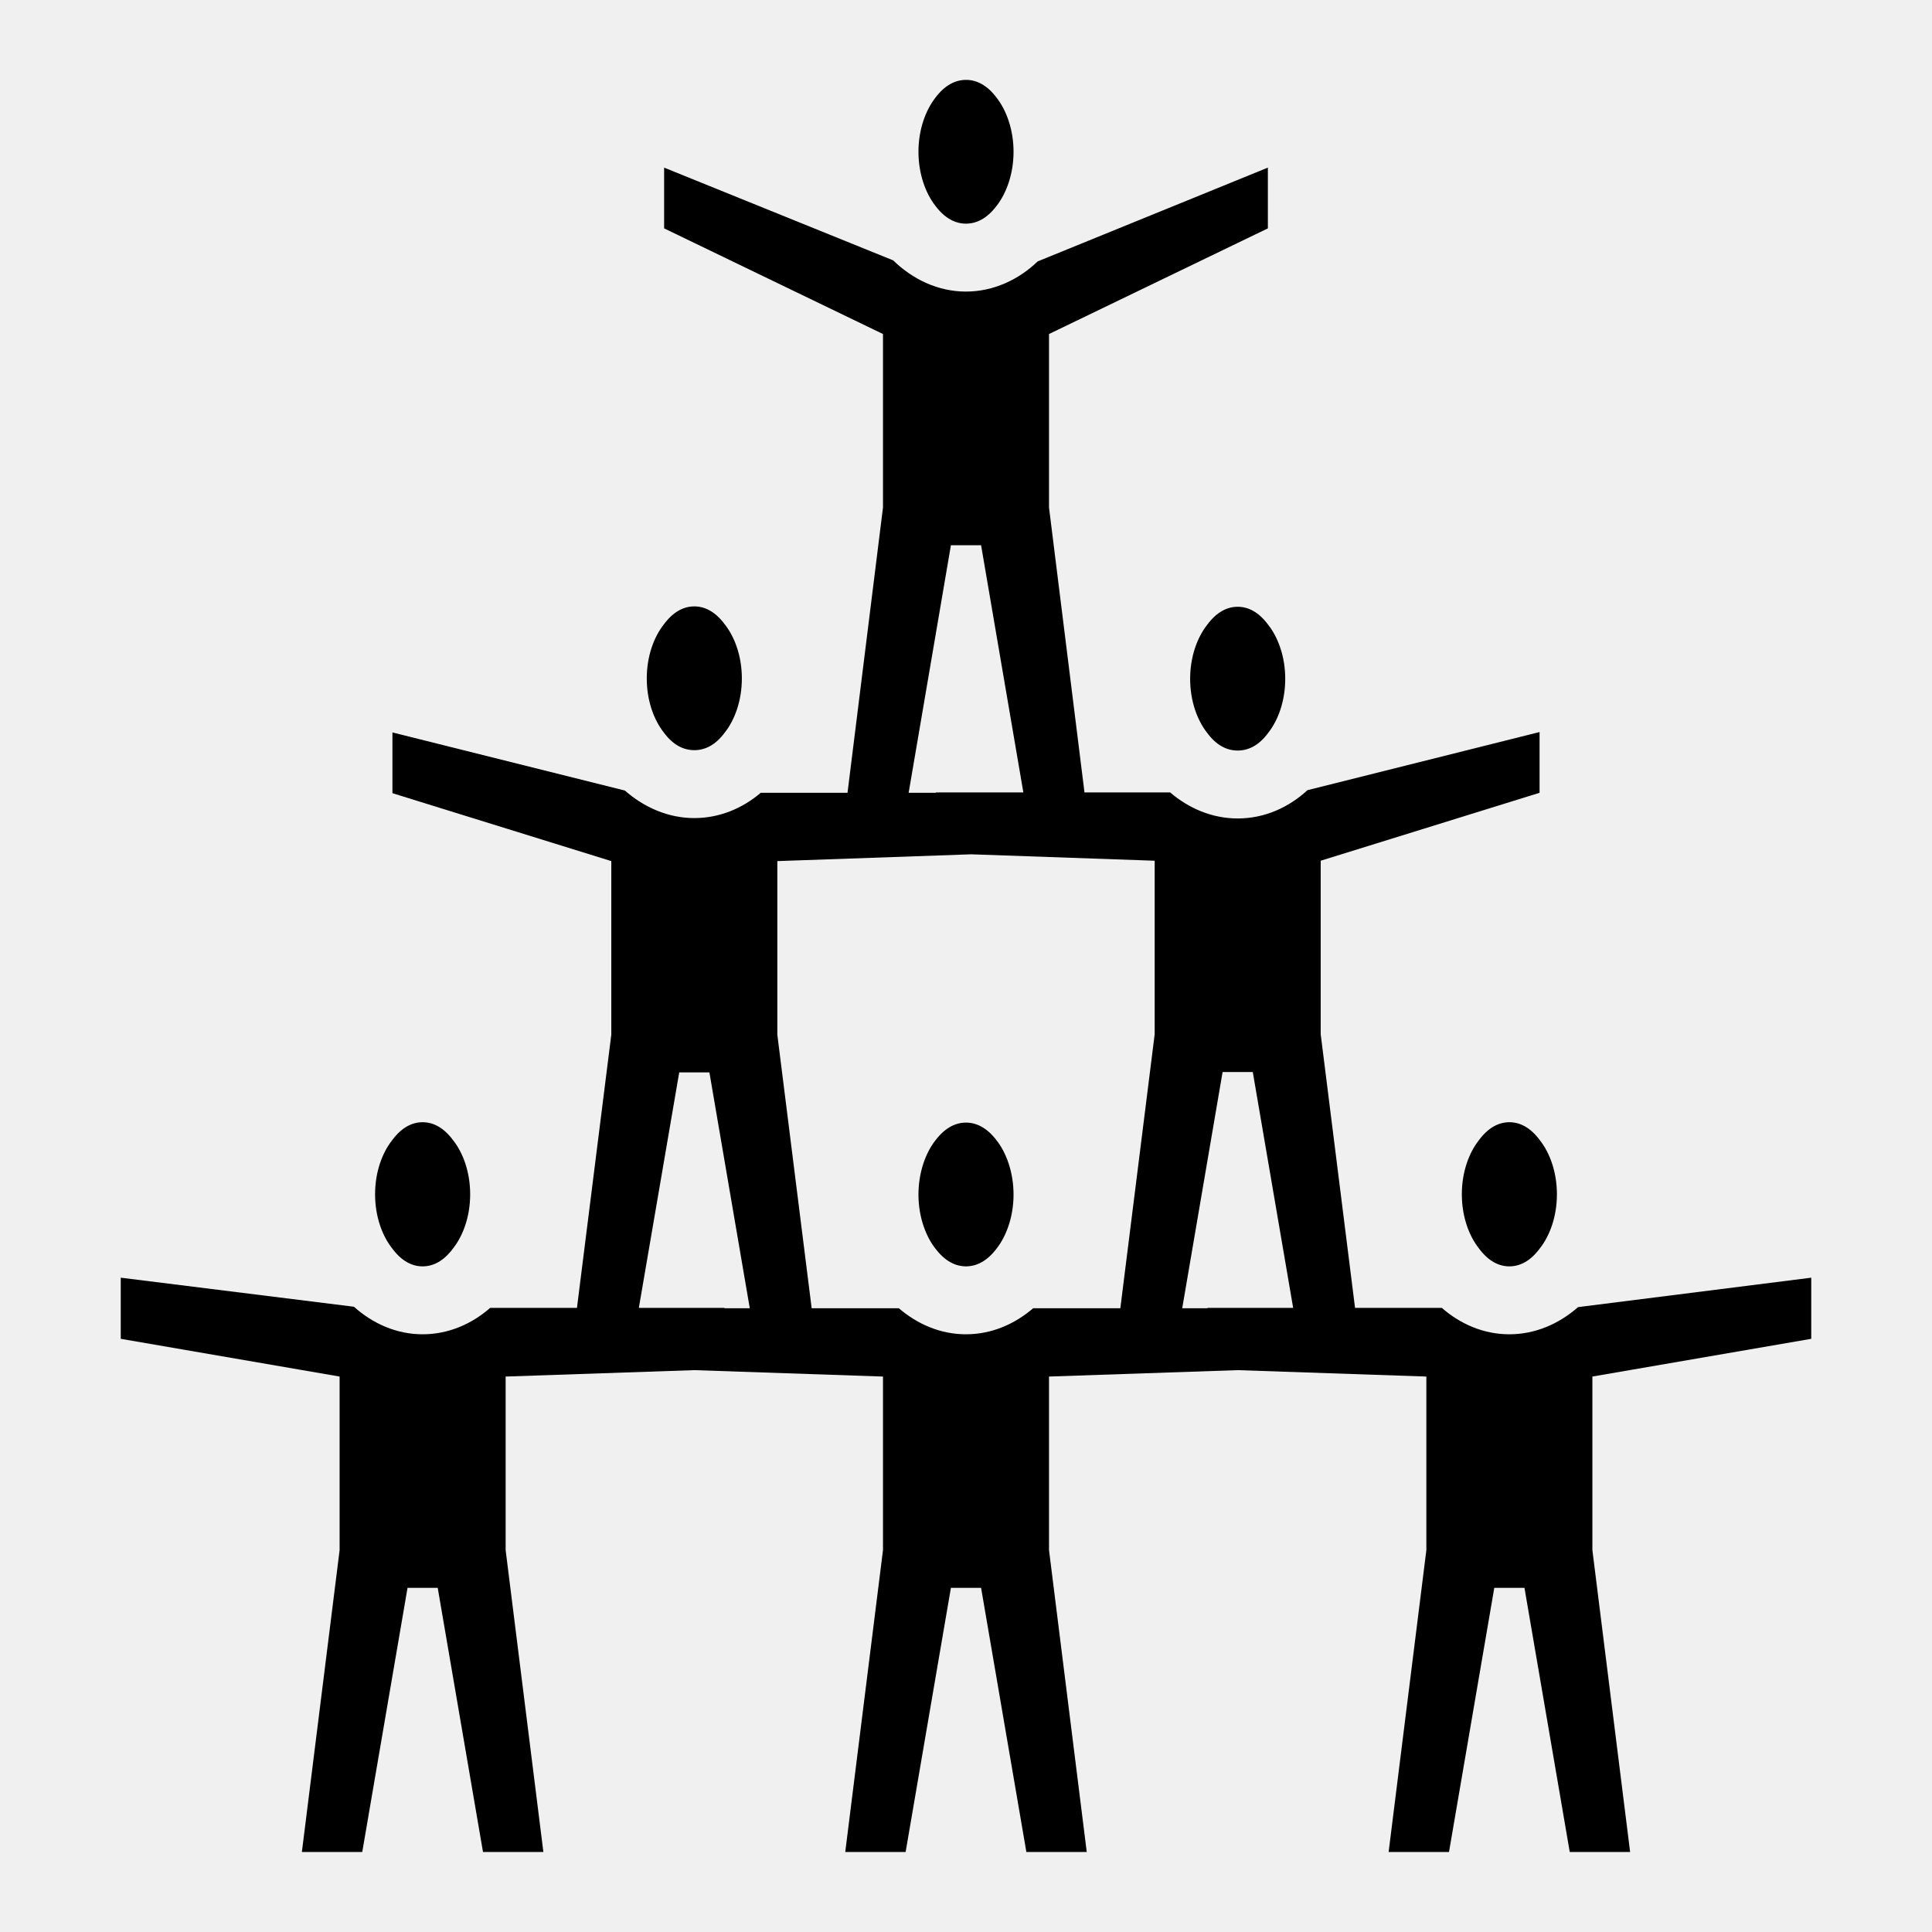
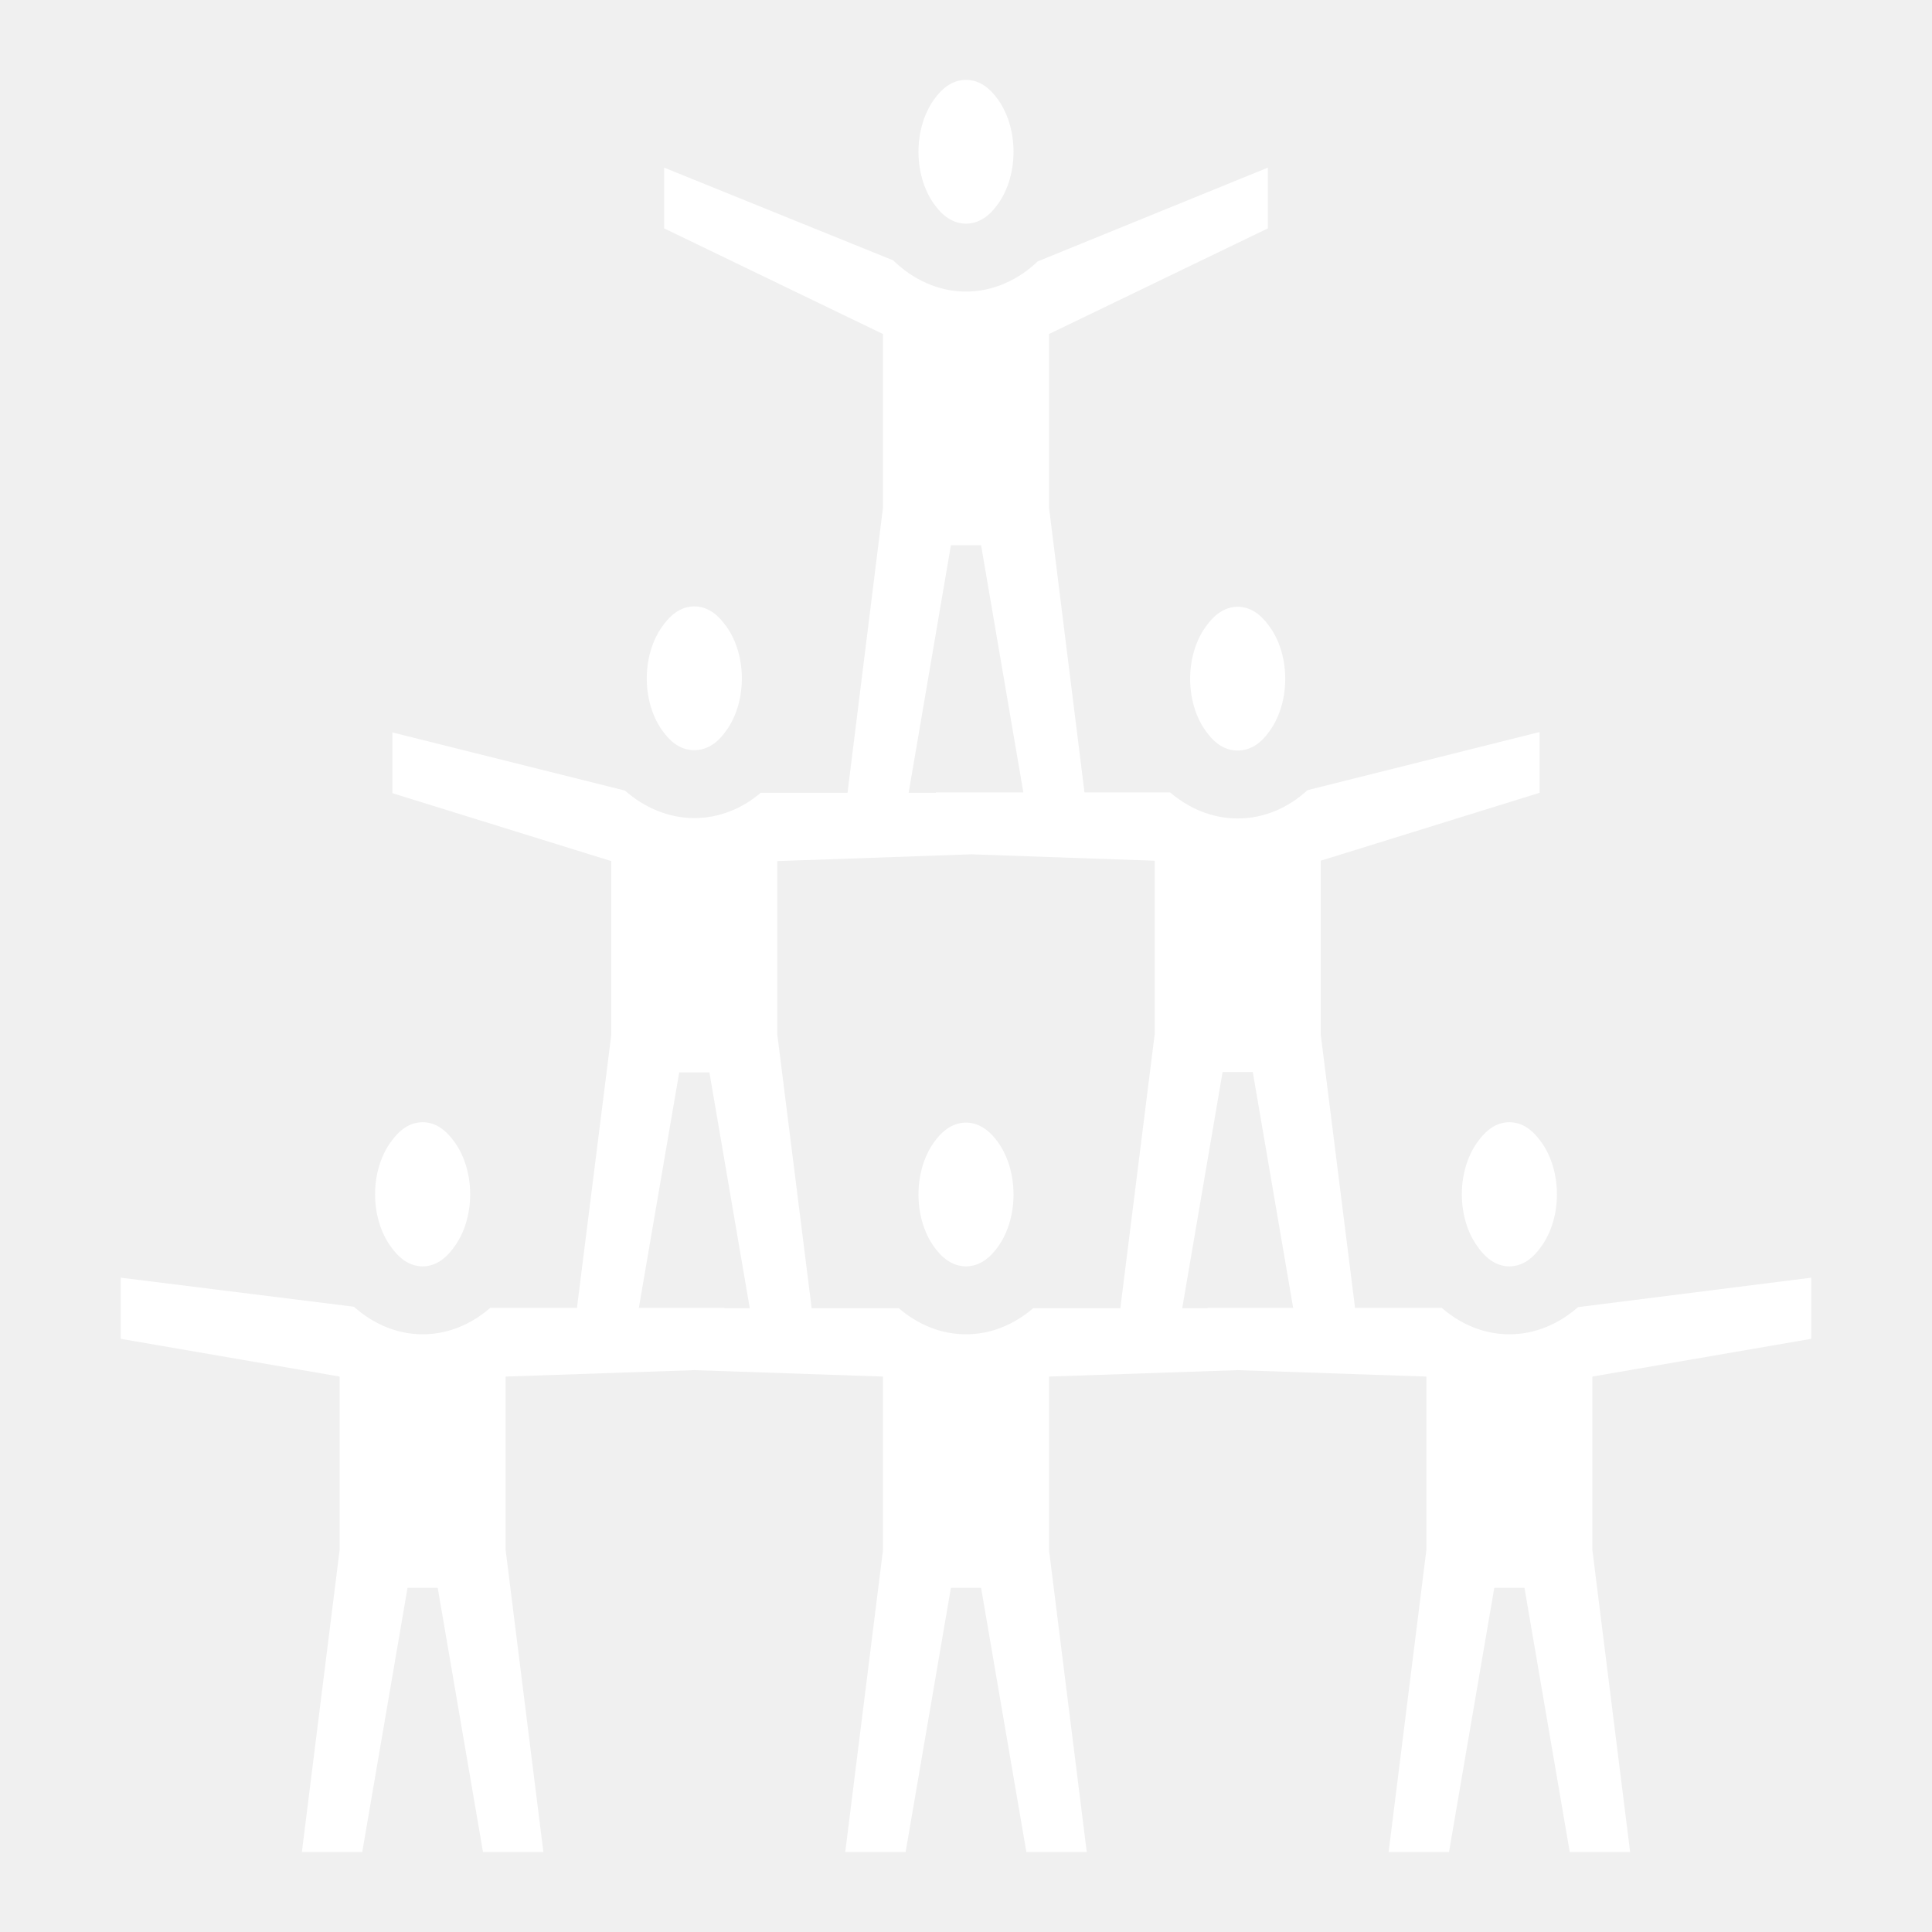
<svg xmlns="http://www.w3.org/2000/svg" viewBox="0 0 512 512">
-   <path fill="#000" d="M256 21.17c-2.8 0-5.6 1.38-8.1 4.71-2.6 3.32-4.5 8.47-4.5 14.34 0 5.87 1.9 11.02 4.5 14.34 2.5 3.33 5.3 4.71 8.1 4.71s5.6-1.38 8.1-4.71c2.6-3.32 4.5-8.47 4.5-14.34 0-5.87-1.9-11.02-4.5-14.34-2.5-3.33-5.3-4.71-8.1-4.71zm-80 23.25v16.1l58 28v45.98l-9.4 75.6h-23c-4.8 4.1-10.9 6.7-17.6 6.7-7 0-13.4-2.9-18.4-7.3L104 194.1v16.1l58 18v46l-9.1 72.4h-23c-4.9 4.3-11.1 7-17.9 7-7 0-13.3-2.9-18.2-7.3L32 338.6v16.2l58 10v46l-10 80h16l12-70h8l12 70h16l-10-80v-46l50-1.7 50 1.7v46l-10 80h16l12-70h8l12 70h16l-10-80v-46l50-1.7 50 1.7v46l-10 80h16l12-70h8l12 70h16l-10-80v-46l58-10v-16.2l-61.8 7.8c-5 4.4-11.3 7.2-18.2 7.2-6.8 0-13-2.7-17.9-7h-23l-9.1-72.5v-46l58-18V194l-61.5 15.4c-5 4.6-11.4 7.5-18.5 7.5-6.8 0-13-2.7-17.9-6.9h-22.7l-9.4-75.5V88.52l58-28v-16.1l-61 24.85c-5 4.81-11.7 8-19 8-7.5 0-14.2-3.31-19.3-8.27zm76 100.08h8l11.2 65.5H248v.1h-7.2zm-68 16.2c-2.8 0-5.6 1.4-8.1 4.8-2.6 3.3-4.5 8.4-4.5 14.3s1.9 11 4.5 14.3c2.5 3.4 5.3 4.7 8.1 4.7s5.6-1.3 8.1-4.7c2.6-3.3 4.5-8.4 4.5-14.3s-1.9-11-4.5-14.3c-2.5-3.4-5.3-4.8-8.1-4.8zm144 .1c-2.8 0-5.6 1.4-8.1 4.8-2.6 3.3-4.5 8.4-4.5 14.3s1.9 11 4.5 14.3c2.5 3.4 5.3 4.7 8.1 4.7s5.6-1.3 8.1-4.7c2.6-3.3 4.5-8.4 4.5-14.3s-1.9-11-4.5-14.3c-2.5-3.4-5.3-4.8-8.1-4.8zm-70.6 65.6l48.6 1.7v46l-9.1 72.6h-23.1c-4.9 4.2-11 6.9-17.8 6.9-6.8 0-12.9-2.7-17.8-6.9h-23.1l-9.1-72.5v-46zm66.6 57.7h8l10.7 62.5H320v.1h-6.7zm-144 .1h8l10.7 62.5H192v-.1h-22.7zm-68 13.2c-2.8 0-5.6 1.4-8.1 4.8-2.6 3.3-4.5 8.4-4.5 14.3s1.9 11 4.5 14.3c2.5 3.4 5.3 4.8 8.1 4.8s5.6-1.4 8.1-4.8c2.6-3.3 4.5-8.4 4.5-14.3s-1.9-11-4.5-14.3c-2.5-3.4-5.3-4.8-8.1-4.8zm288 0c-2.8 0-5.6 1.4-8.1 4.8-2.6 3.3-4.5 8.4-4.5 14.3s1.9 11 4.5 14.3c2.5 3.4 5.3 4.8 8.1 4.8s5.6-1.4 8.1-4.8c2.6-3.3 4.5-8.4 4.5-14.3s-1.9-11-4.5-14.3c-2.5-3.4-5.3-4.8-8.1-4.8zm-144 .1c-2.8 0-5.6 1.4-8.1 4.7-2.6 3.3-4.5 8.5-4.5 14.4 0 5.8 1.9 11 4.5 14.3 2.5 3.3 5.3 4.7 8.1 4.7s5.6-1.4 8.1-4.7c2.6-3.3 4.5-8.5 4.5-14.3 0-5.9-1.9-11.1-4.5-14.4-2.5-3.3-5.3-4.7-8.1-4.7z" />
+   <path fill="#fff" d="M256 21.17c-2.8 0-5.6 1.38-8.1 4.71-2.6 3.32-4.5 8.47-4.5 14.34 0 5.87 1.9 11.02 4.5 14.34 2.5 3.33 5.3 4.71 8.1 4.71s5.6-1.38 8.1-4.71c2.6-3.32 4.5-8.47 4.5-14.34 0-5.87-1.9-11.02-4.5-14.34-2.5-3.33-5.3-4.71-8.1-4.71zm-80 23.25v16.1l58 28v45.98l-9.4 75.6h-23c-4.8 4.1-10.9 6.7-17.6 6.7-7 0-13.4-2.9-18.4-7.3L104 194.1v16.1l58 18v46l-9.1 72.4h-23c-4.9 4.3-11.1 7-17.9 7-7 0-13.3-2.9-18.2-7.3L32 338.6v16.2l58 10v46l-10 80h16l12-70h8l12 70h16l-10-80v-46l50-1.7 50 1.7v46l-10 80h16l12-70h8l12 70h16l-10-80v-46l50-1.7 50 1.7v46l-10 80h16l12-70h8l12 70h16l-10-80v-46l58-10v-16.2l-61.8 7.8c-5 4.4-11.3 7.2-18.2 7.2-6.8 0-13-2.7-17.9-7h-23l-9.1-72.5v-46l58-18V194l-61.5 15.4c-5 4.6-11.4 7.5-18.5 7.5-6.8 0-13-2.7-17.9-6.9h-22.7l-9.4-75.5V88.52l58-28v-16.1l-61 24.85c-5 4.81-11.7 8-19 8-7.5 0-14.2-3.31-19.3-8.27zm76 100.08h8l11.2 65.5H248v.1h-7.2zm-68 16.2c-2.8 0-5.6 1.4-8.1 4.8-2.6 3.3-4.5 8.4-4.5 14.3s1.9 11 4.5 14.3c2.5 3.4 5.3 4.7 8.1 4.7s5.6-1.3 8.1-4.7c2.6-3.3 4.5-8.4 4.5-14.3s-1.9-11-4.5-14.3c-2.5-3.4-5.3-4.8-8.1-4.8zm144 .1c-2.8 0-5.6 1.4-8.1 4.8-2.6 3.3-4.5 8.4-4.5 14.3s1.9 11 4.5 14.3c2.5 3.4 5.3 4.7 8.1 4.7s5.6-1.3 8.1-4.7c2.6-3.3 4.5-8.4 4.5-14.3s-1.9-11-4.5-14.3c-2.5-3.4-5.3-4.8-8.1-4.8zm-70.6 65.6l48.6 1.7v46l-9.1 72.6h-23.1c-4.9 4.2-11 6.9-17.8 6.9-6.8 0-12.9-2.7-17.8-6.9h-23.1l-9.1-72.5v-46zm66.6 57.7h8l10.7 62.5H320v.1h-6.7zm-144 .1h8l10.7 62.5H192v-.1h-22.7zm-68 13.2c-2.8 0-5.6 1.4-8.1 4.8-2.6 3.3-4.5 8.4-4.5 14.3s1.9 11 4.5 14.3c2.5 3.4 5.3 4.8 8.1 4.8s5.6-1.4 8.1-4.8c2.6-3.3 4.5-8.4 4.5-14.3s-1.9-11-4.5-14.3c-2.5-3.4-5.3-4.8-8.1-4.8zm288 0c-2.8 0-5.6 1.4-8.1 4.8-2.6 3.3-4.5 8.4-4.5 14.3s1.9 11 4.5 14.3c2.5 3.4 5.3 4.8 8.1 4.8s5.6-1.4 8.1-4.8c2.6-3.3 4.5-8.4 4.5-14.3s-1.9-11-4.5-14.3c-2.5-3.4-5.3-4.8-8.1-4.8zm-144 .1c-2.8 0-5.6 1.4-8.1 4.7-2.6 3.3-4.5 8.5-4.5 14.4 0 5.8 1.9 11 4.5 14.3 2.5 3.3 5.3 4.7 8.1 4.7s5.6-1.4 8.1-4.7c2.6-3.3 4.5-8.5 4.5-14.3 0-5.9-1.9-11.1-4.5-14.4-2.5-3.3-5.3-4.7-8.1-4.7z" />
</svg>
